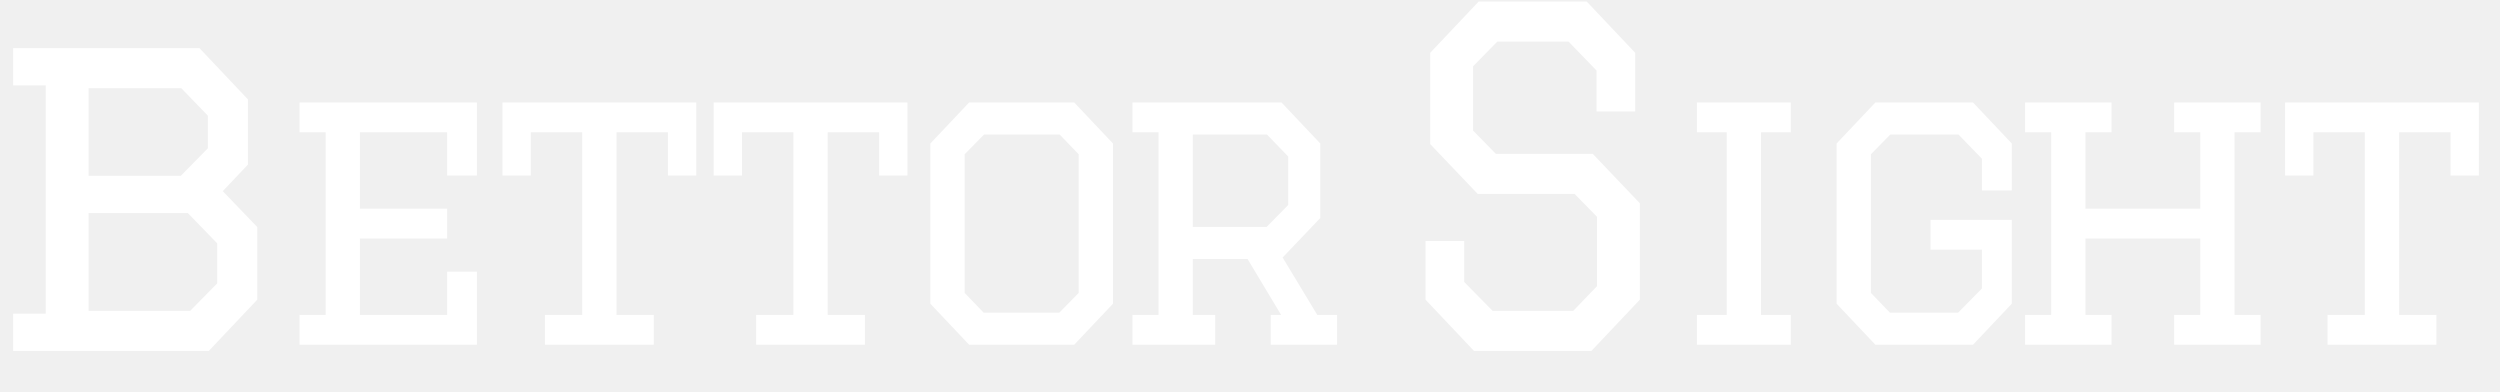
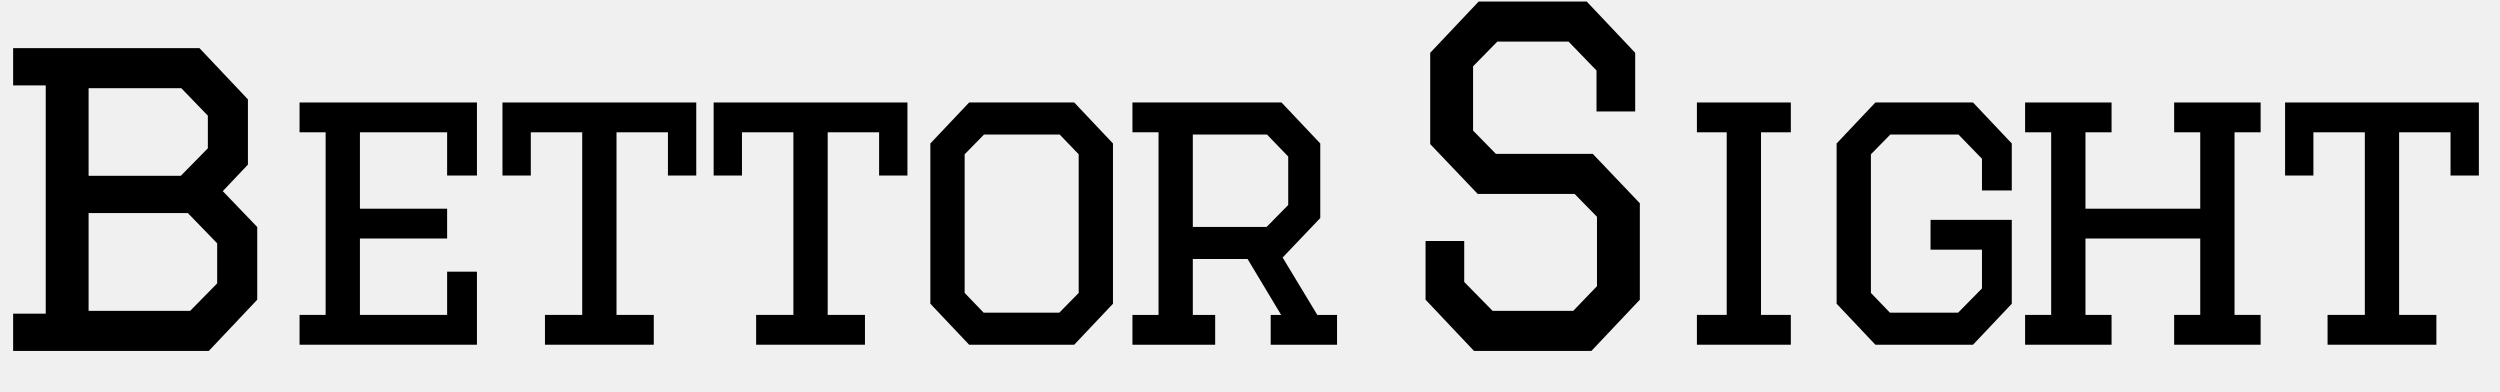
<svg xmlns="http://www.w3.org/2000/svg" class="bettorsight_head" width="805" height="126" viewBox="0 0 805 126" fill="none">
-   <path class="path bettorsight loc_0" d="M4.23 15.5H64.231L79.831 32V53L71.731 61.55L82.831 73.1V96.5L67.231 113H4.23V101H14.73V27.5H4.23V15.5ZM28.53 68.6V100.1H61.23L69.93 91.25V78.35L60.48 68.6H28.53ZM28.53 28.4V56.6H58.23L66.93 47.75V37.25L58.38 28.4H28.53Z" fill="white" style="fill: white;" />
-   <path class="path bettorsight loc_1" d="M96.455 33H153.575V56.52H143.975V42.6H115.895V67.2H143.975V76.8H115.895V101.4H143.975V87.48H153.575V111H96.455V101.4H104.855V42.6H96.455V33Z" fill="white" style="fill: white;" />
-   <path class="path bettorsight loc_2" d="M210.515 111H175.475V101.4H187.475V42.6H170.915V56.52H161.795V33H224.195V56.52H215.075V42.6H198.515V101.4H210.515V111Z" fill="white" style="fill: white;" />
-   <path class="path bettorsight loc_3" d="M278.515 111H243.475V101.4H255.475V42.6H238.915V56.52H229.795V33H292.195V56.52H283.075V42.6H266.515V101.4H278.515V111Z" fill="white" style="fill: white;" />
-   <path class="path bettorsight loc_4" d="M312.057 111L299.577 97.8V46.2L312.057 33H345.897L358.377 46.2V97.8L345.897 111H312.057ZM316.737 100.68H341.097L347.337 94.32V49.68L341.217 43.32H316.857L310.617 49.68V94.32L316.737 100.68Z" fill="white" style="fill: white;" />
-   <path class="path bettorsight loc_5" d="M364.647 33H412.647L425.127 46.2V70.2L413.007 82.92L424.167 101.4H430.527V111H409.167V101.4H412.527L401.727 83.4H384.087V101.4H391.287V111H364.647V101.4H373.047V42.6H364.647V33ZM384.087 43.32V73.08H407.847L414.807 66V50.4L407.967 43.32H384.087Z" fill="white" style="fill: white;" />
-   <path class="path bettorsight loc_6" d="M526.529 35.9H514.079V22.7L505.079 13.4H482.129L474.329 21.35V42.05L481.679 49.55H512.879L528.029 65.45V96.5L512.429 113H474.629L459.029 96.5V77.6H471.479V90.8L480.629 100.1H506.579L514.229 92.15V69.8L507.029 62.45H475.829L460.529 46.4V17L476.129 0.5H510.929L526.529 17V35.9Z" fill="white" style="fill: white;" />
-   <path class="path bettorsight loc_7" d="M546.404 101.4H556.004V42.6H546.404V33H576.644V42.6H567.044V101.4H576.644V111H546.404V101.4Z" fill="white" style="fill: white;" />
-   <path class="path bettorsight loc_8" d="M638.193 80.4H621.633V70.8H647.793V97.8L635.313 111H603.873L591.393 97.8V46.2L603.873 33H635.313L647.793 46.2V61.32H638.193V51.12L630.633 43.32H608.673L602.433 49.68V94.32L608.553 100.68H630.513L638.193 92.88V80.4Z" fill="white" style="fill: white;" />
-   <path class="path bettorsight loc_9" d="M652.08 33H679.92V42.6H671.52V67.2H708.48V42.6H700.08V33H727.92V42.6H719.52V101.4H727.92V111H700.08V101.4H708.48V76.8H671.52V101.4H679.92V111H652.08V101.4H660.48V42.6H652.08V33Z" fill="white" style="fill: white;" />
-   <path class="path bettorsight loc_10" d="M784.515 111H749.475V101.4H761.475V42.6H744.915V56.52H735.795V33H798.195V56.52H789.075V42.6H772.515V101.4H784.515V111Z" fill="white" style="fill: white;" />
+   <path class="path bettorsight loc_0" d="M4.23 15.5H64.231L79.831 32V53L71.731 61.55L82.831 73.1V96.5L67.231 113H4.23V101H14.73V27.5H4.23V15.5ZM28.53 68.6V100.1H61.23L69.93 91.25V78.35L60.48 68.6H28.53ZM28.53 28.4V56.6H58.23L66.93 47.75V37.25L58.38 28.4H28.53Z" fill="black" style="fill: black;" />
+   <path class="path bettorsight loc_1" d="M96.455 33H153.575V56.52H143.975V42.6H115.895V67.2H143.975V76.8H115.895V101.4H143.975V87.48H153.575V111H96.455V101.4H104.855V42.6H96.455V33Z" fill="black" style="fill: black;" />
+   <path class="path bettorsight loc_2" d="M210.515 111H175.475V101.4H187.475V42.6H170.915V56.52H161.795V33H224.195V56.52H215.075V42.6H198.515V101.4H210.515V111Z" fill="black" style="fill: black;" />
+   <path class="path bettorsight loc_3" d="M278.515 111H243.475V101.4H255.475V42.6H238.915V56.52H229.795V33H292.195V56.52H283.075V42.6H266.515V101.4H278.515V111Z" fill="black" style="fill: black;" />
+   <path class="path bettorsight loc_4" d="M312.057 111L299.577 97.8V46.2L312.057 33H345.897L358.377 46.2V97.8L345.897 111H312.057ZM316.737 100.68H341.097L347.337 94.32V49.68L341.217 43.32H316.857L310.617 49.68V94.32L316.737 100.68Z" fill="black" style="fill: black;" />
+   <path class="path bettorsight loc_5" d="M364.647 33H412.647L425.127 46.2V70.2L413.007 82.92L424.167 101.4H430.527V111H409.167V101.4H412.527L401.727 83.4H384.087V101.4H391.287V111H364.647V101.4H373.047V42.6H364.647V33ZM384.087 43.32V73.08H407.847L414.807 66V50.4L407.967 43.32H384.087Z" fill="black" style="fill: black;" />
+   <path class="path bettorsight loc_6" d="M526.529 35.9H514.079V22.7L505.079 13.4H482.129L474.329 21.35V42.05L481.679 49.55H512.879L528.029 65.45V96.5L512.429 113H474.629L459.029 96.5V77.6H471.479V90.8L480.629 100.1H506.579L514.229 92.15V69.8L507.029 62.45H475.829L460.529 46.4V17L476.129 0.5H510.929L526.529 17V35.9Z" fill="black" style="fill: black;" />
+   <path class="path bettorsight loc_7" d="M546.404 101.4H556.004V42.6H546.404V33H576.644V42.6H567.044V101.4H576.644V111H546.404V101.4Z" fill="black" style="fill: black;" />
+   <path class="path bettorsight loc_8" d="M638.193 80.4H621.633V70.8H647.793V97.8L635.313 111H603.873L591.393 97.8V46.2L603.873 33H635.313L647.793 46.2V61.32H638.193V51.12L630.633 43.32H608.673L602.433 49.68V94.32L608.553 100.68H630.513L638.193 92.88V80.4Z" fill="black" style="fill: black;" />
+   <path class="path bettorsight loc_9" d="M652.08 33H679.92V42.6H671.52V67.2H708.48V42.6H700.08V33H727.92V42.6H719.52V101.4H727.92V111H700.08V101.4H708.48V76.8H671.52V101.4H679.92V111H652.08V101.4H660.48V42.6H652.08V33Z" fill="black" style="fill: black;" />
+   <path class="path bettorsight loc_10" d="M784.515 111H749.475V101.4H761.475V42.6H744.915V56.52H735.795V33H798.195V56.52H789.075V42.6H772.515V101.4H784.515V111Z" fill="black" style="fill: black;" />
</svg>
